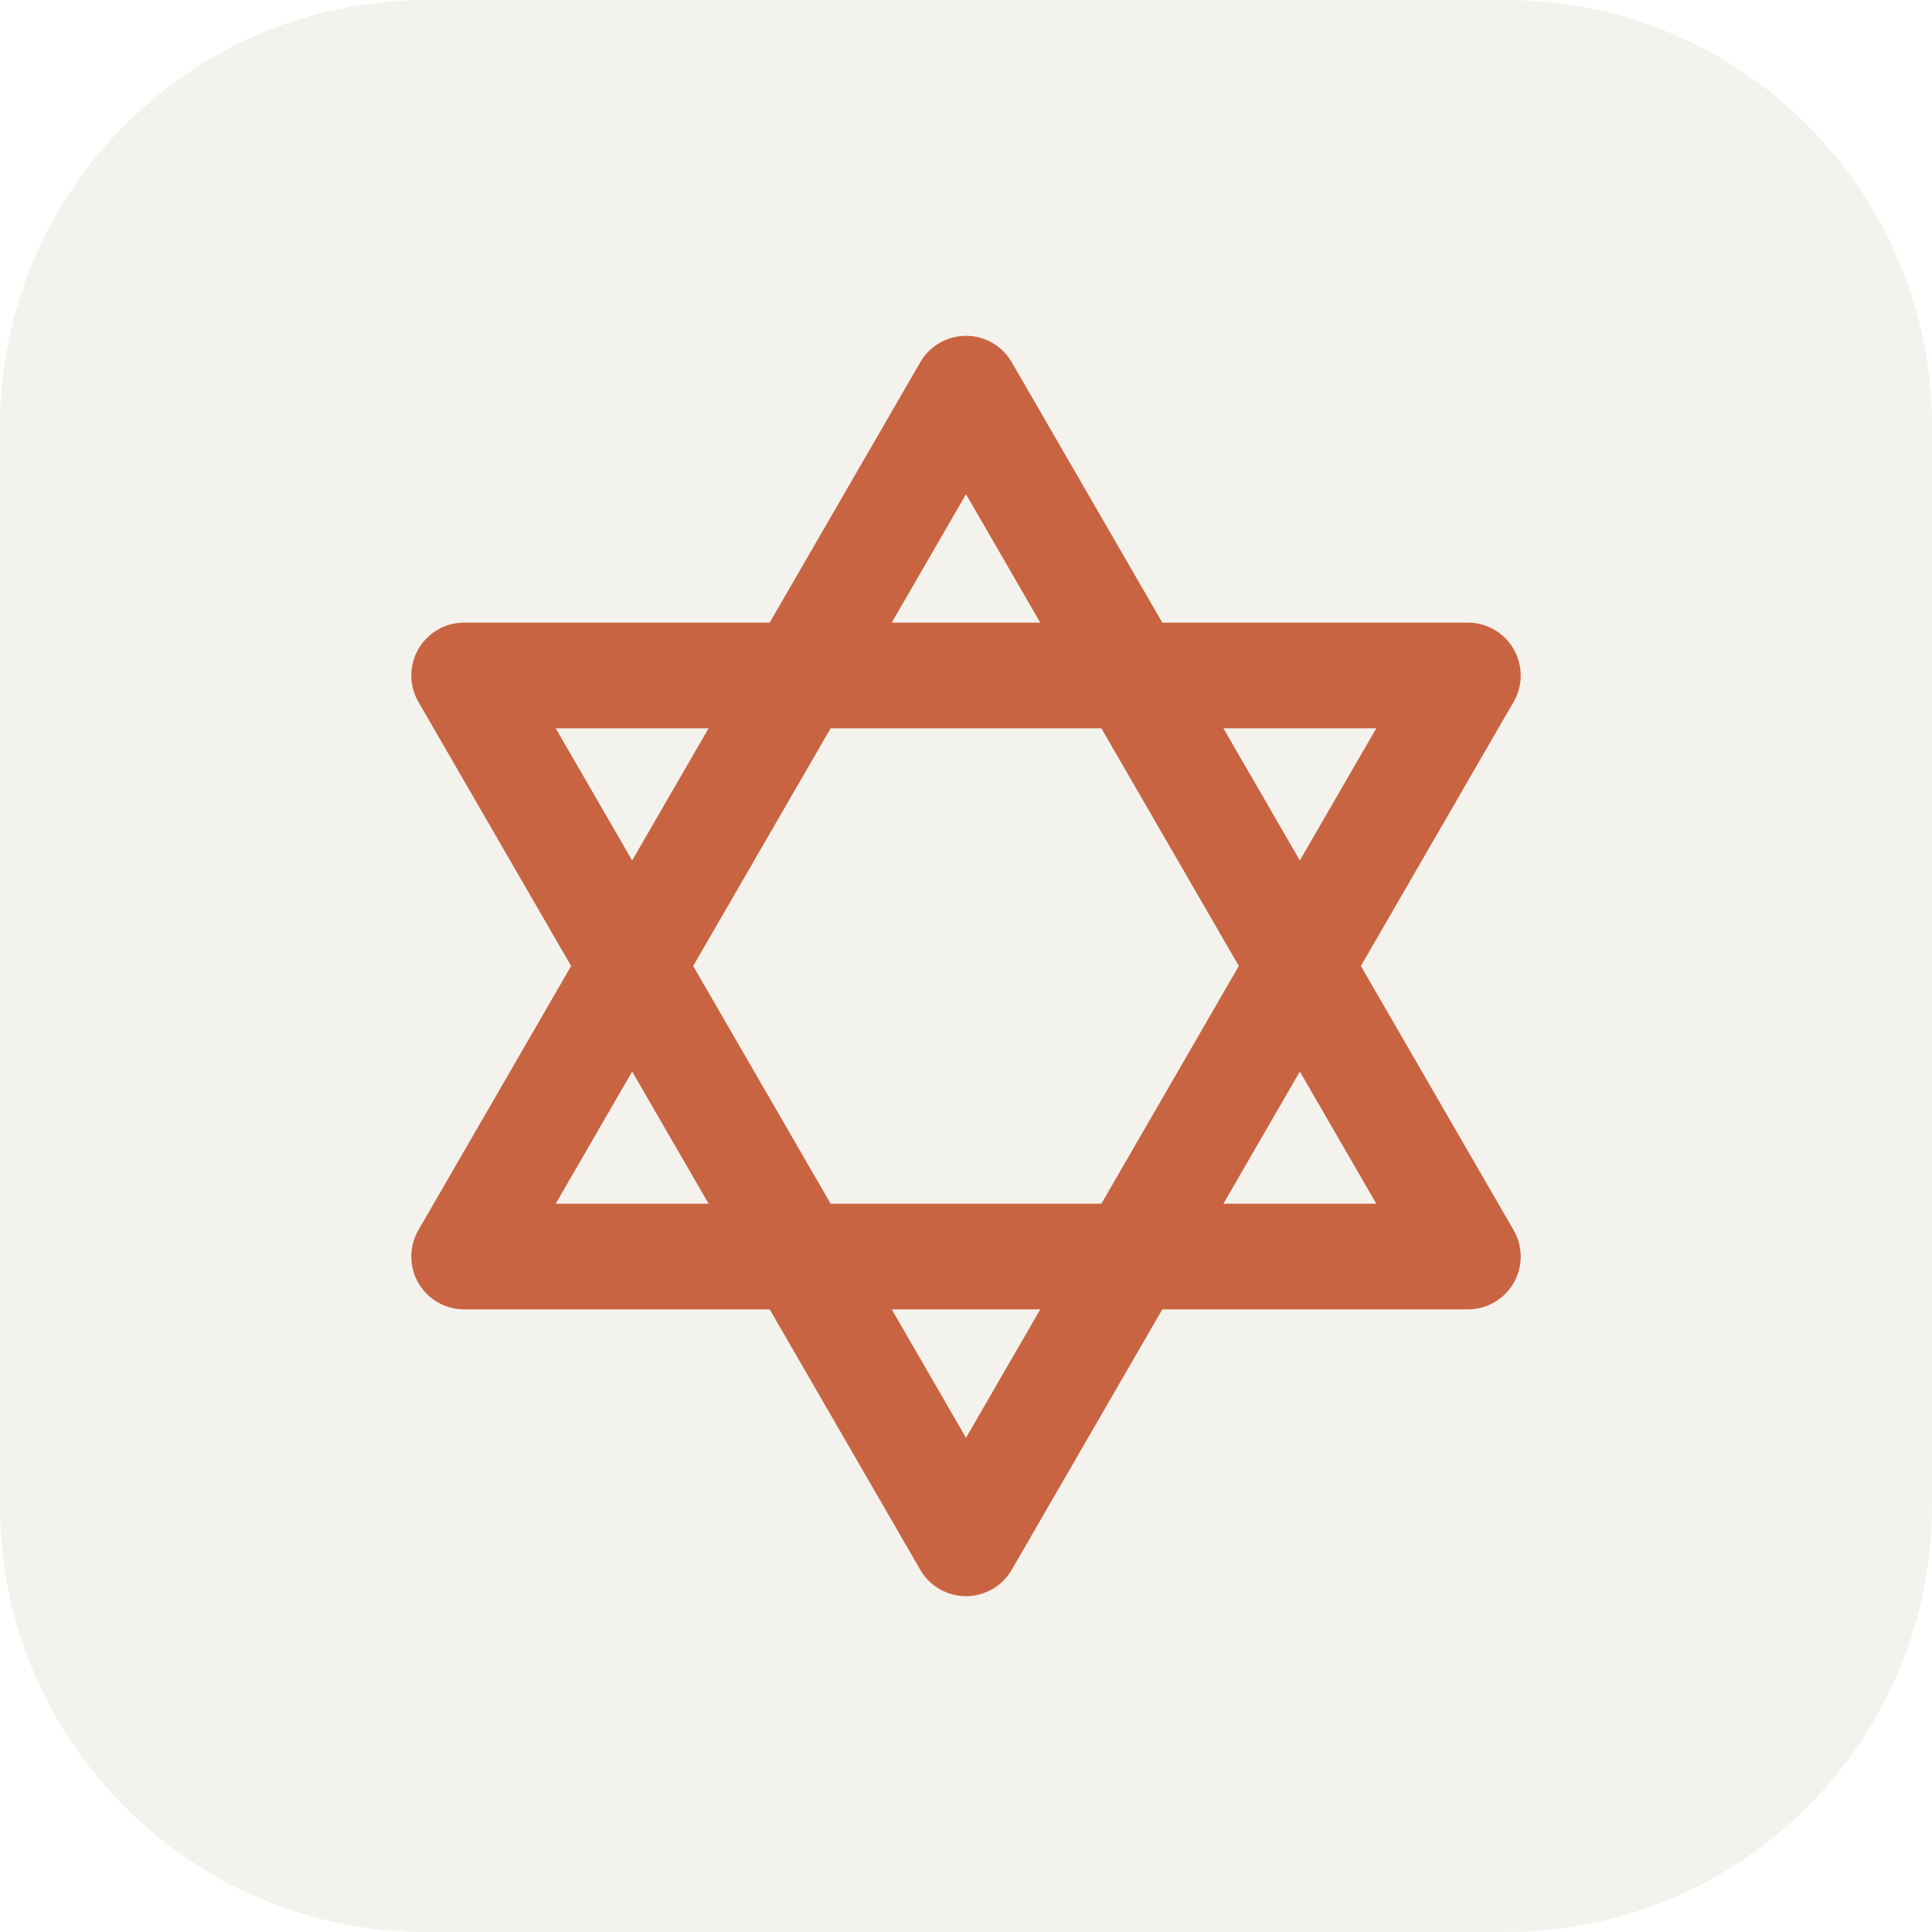
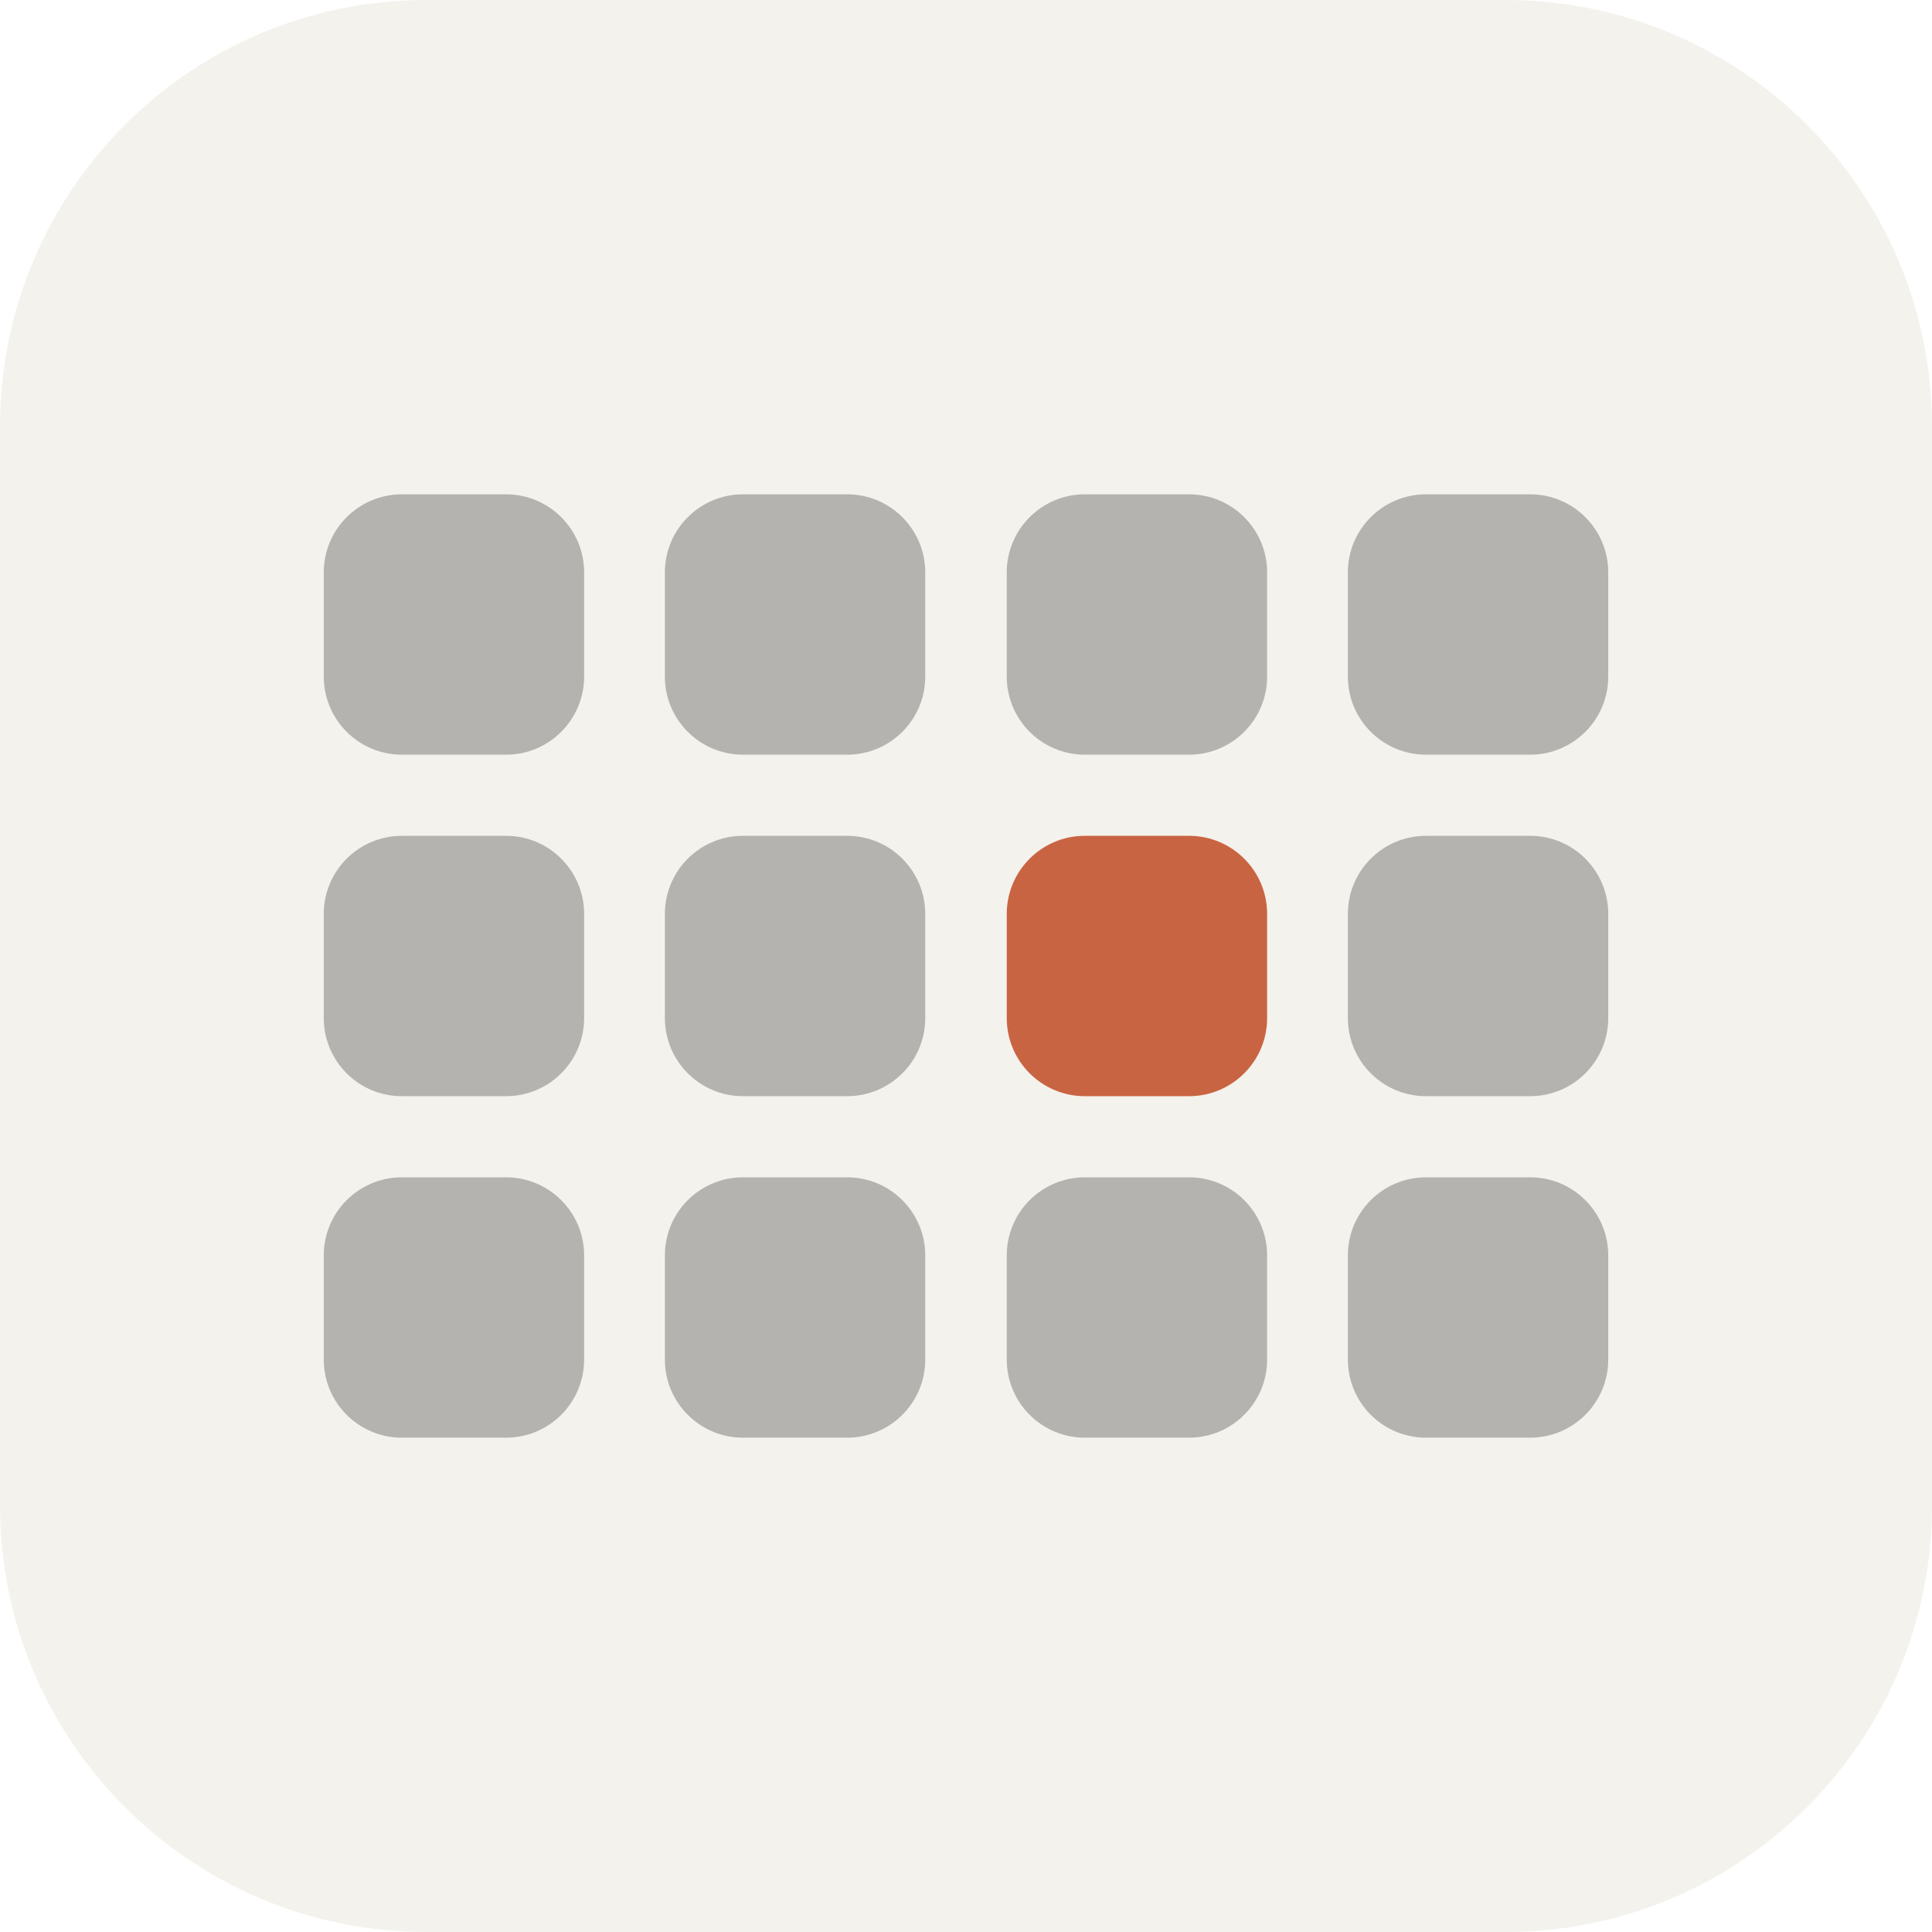
<svg xmlns="http://www.w3.org/2000/svg" viewBox="0 0 512 512">
  <rect width="512" height="512" rx="113" fill="#f4f2ec" />
-   <g fill="none" stroke="#c96442" stroke-width="28" stroke-linejoin="round">
-     <path d="M256 103 123 333h266z" />
-     <path d="M256 409 123 179h266z" />
-   </g>
+   <rect x="85.8" y="131.0" width="69.0" height="69.0" rx="20.7" fill="#1f1e1d" opacity=".3" />
+   <rect x="176.2" y="131.0" width="69.0" height="69.0" rx="20.7" fill="#1f1e1d" opacity=".3" />
+   <rect x="266.8" y="131.0" width="69.0" height="69.0" rx="20.7" fill="#1f1e1d" opacity=".3" />
+   <rect x="357.2" y="131.0" width="69.0" height="69.0" rx="20.7" fill="#1f1e1d" opacity=".3" />
+   <rect x="85.8" y="221.5" width="69.0" height="69.0" rx="20.7" fill="#1f1e1d" opacity=".3" />
+   <rect x="176.2" y="221.5" width="69.0" height="69.0" rx="20.7" fill="#1f1e1d" opacity=".3" />
+   <rect x="266.8" y="221.5" width="69.0" height="69.0" rx="20.7" fill="#c96442" />
+   <rect x="357.2" y="221.5" width="69.0" height="69.0" rx="20.7" fill="#1f1e1d" opacity=".3" />
+   <rect x="85.8" y="312.0" width="69.0" height="69.0" rx="20.7" fill="#1f1e1d" opacity=".3" />
+   <rect x="176.2" y="312.0" width="69.0" height="69.0" rx="20.7" fill="#1f1e1d" opacity=".3" />
+   <rect x="266.8" y="312.0" width="69.0" height="69.0" rx="20.7" fill="#1f1e1d" opacity=".3" />
+   <rect x="357.2" y="312.0" width="69.0" height="69.0" rx="20.7" fill="#1f1e1d" opacity=".3" />
</svg>
